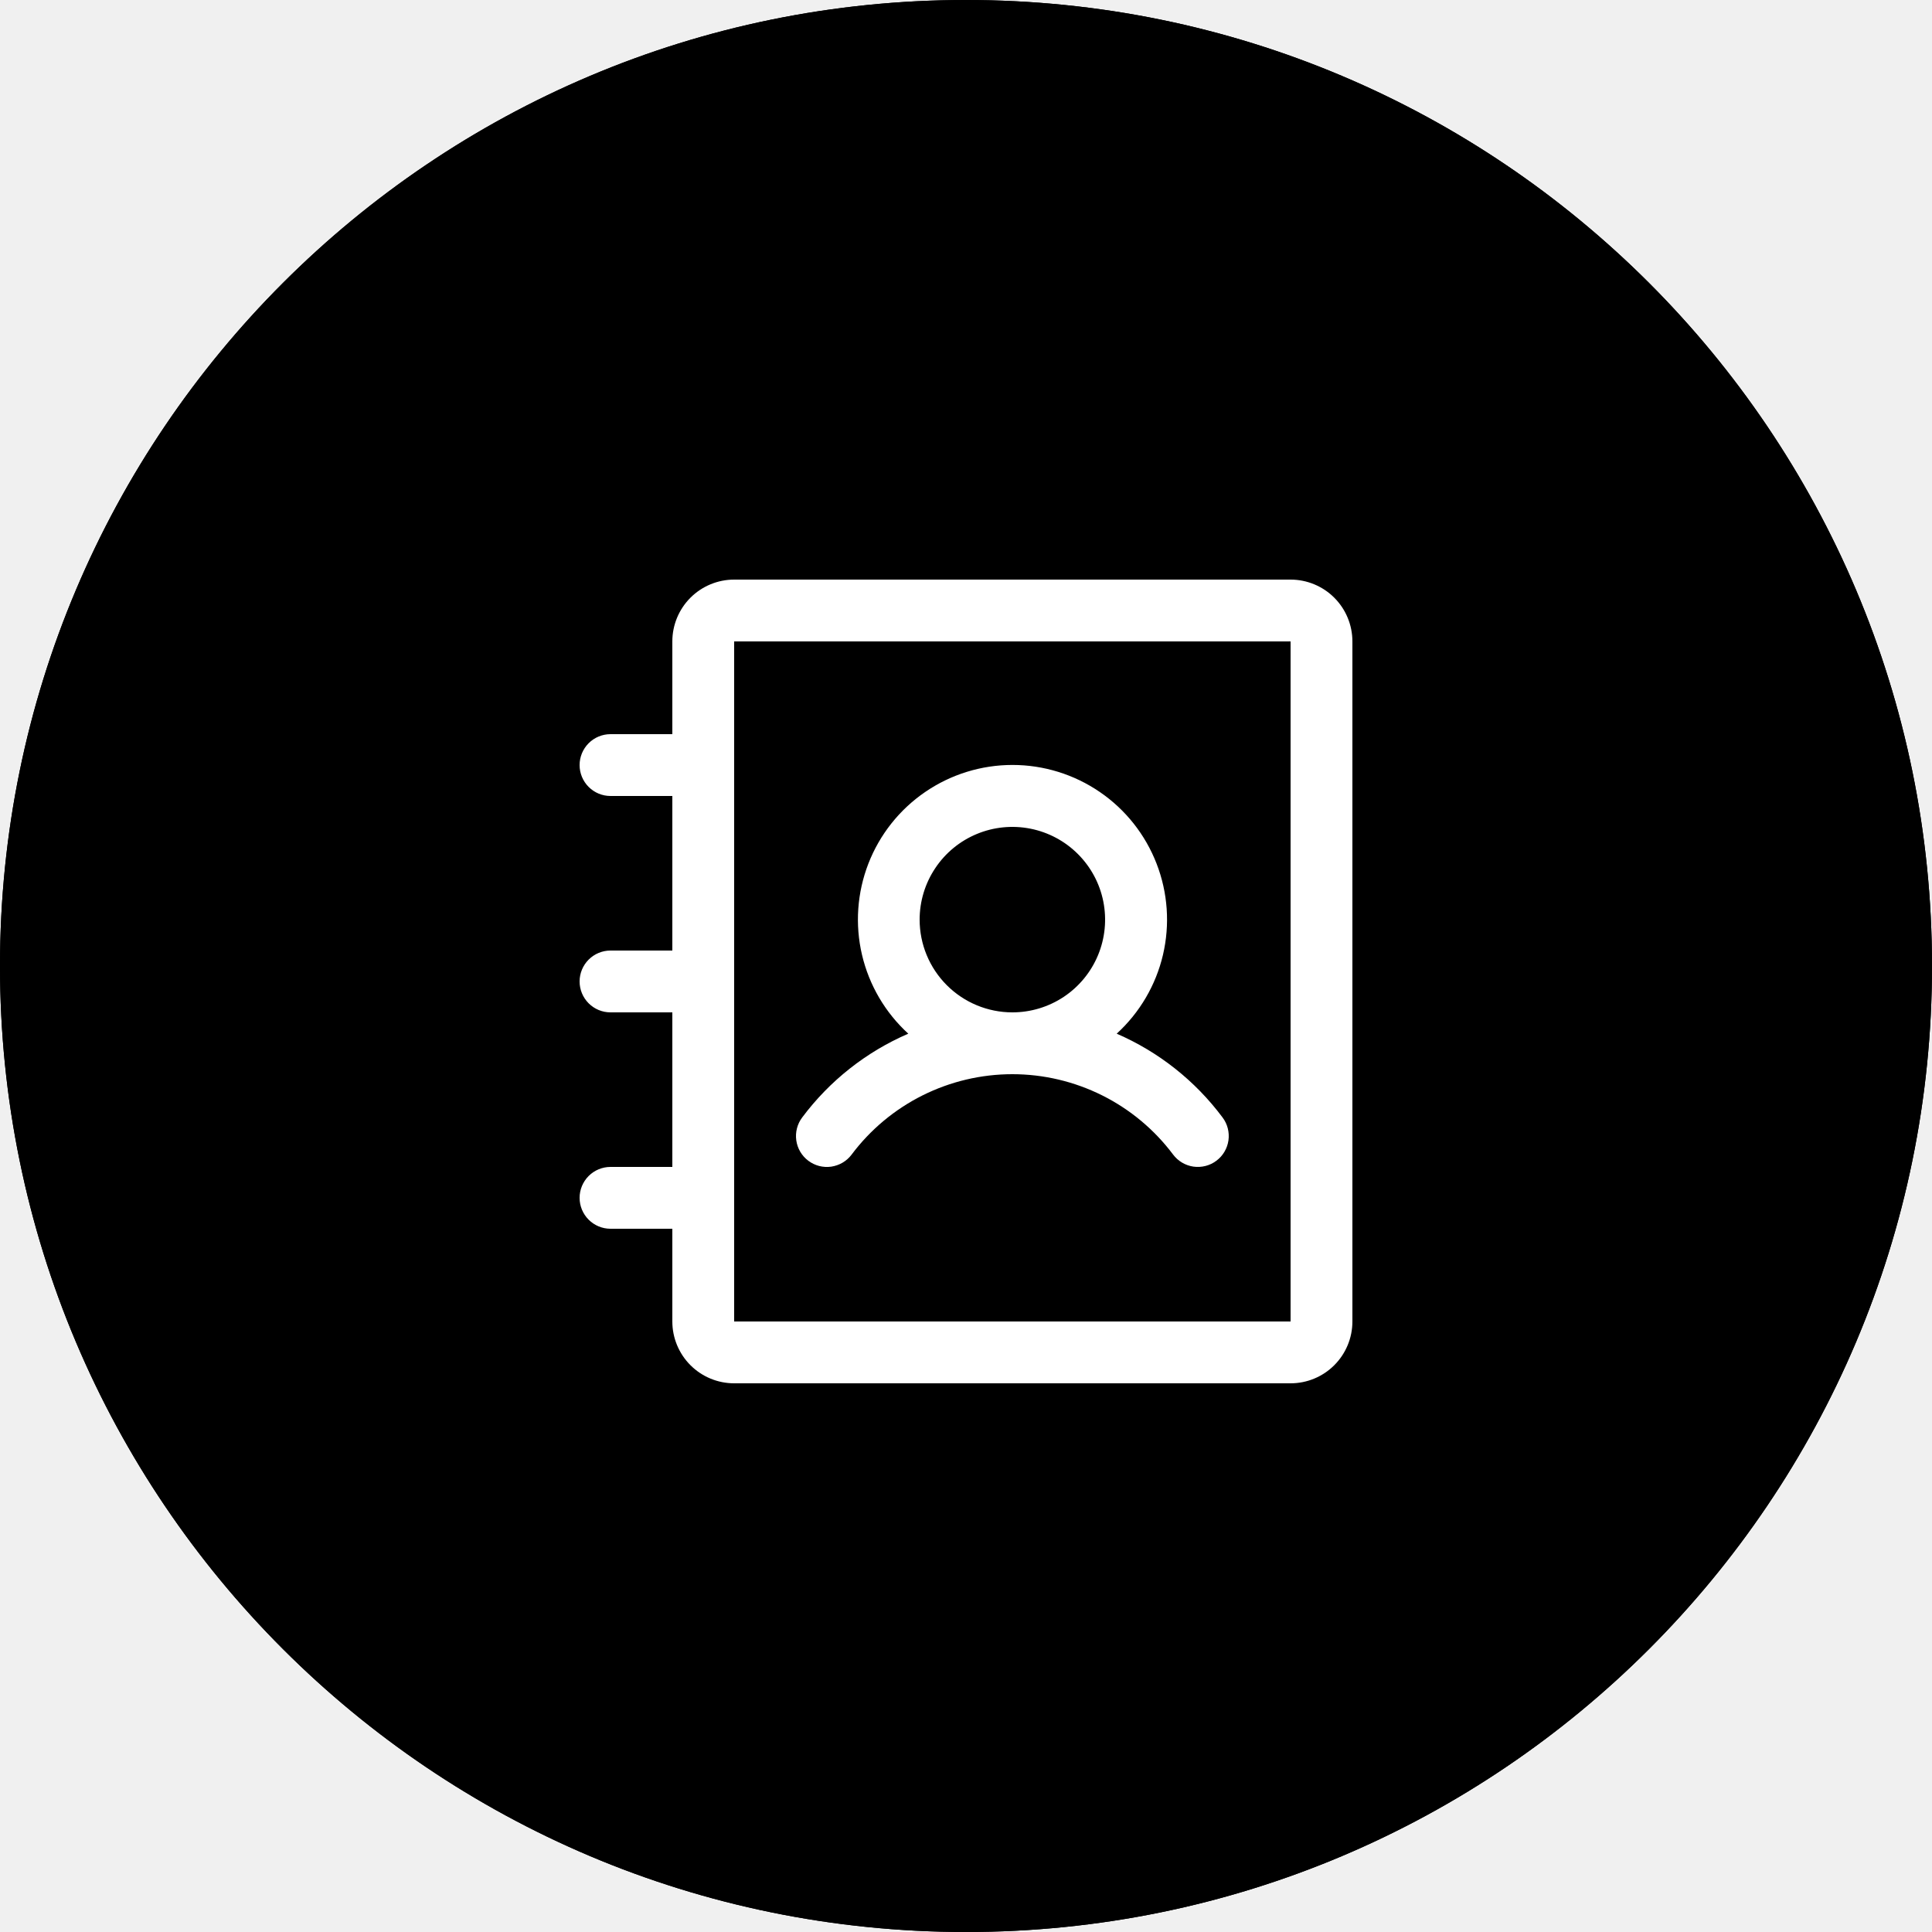
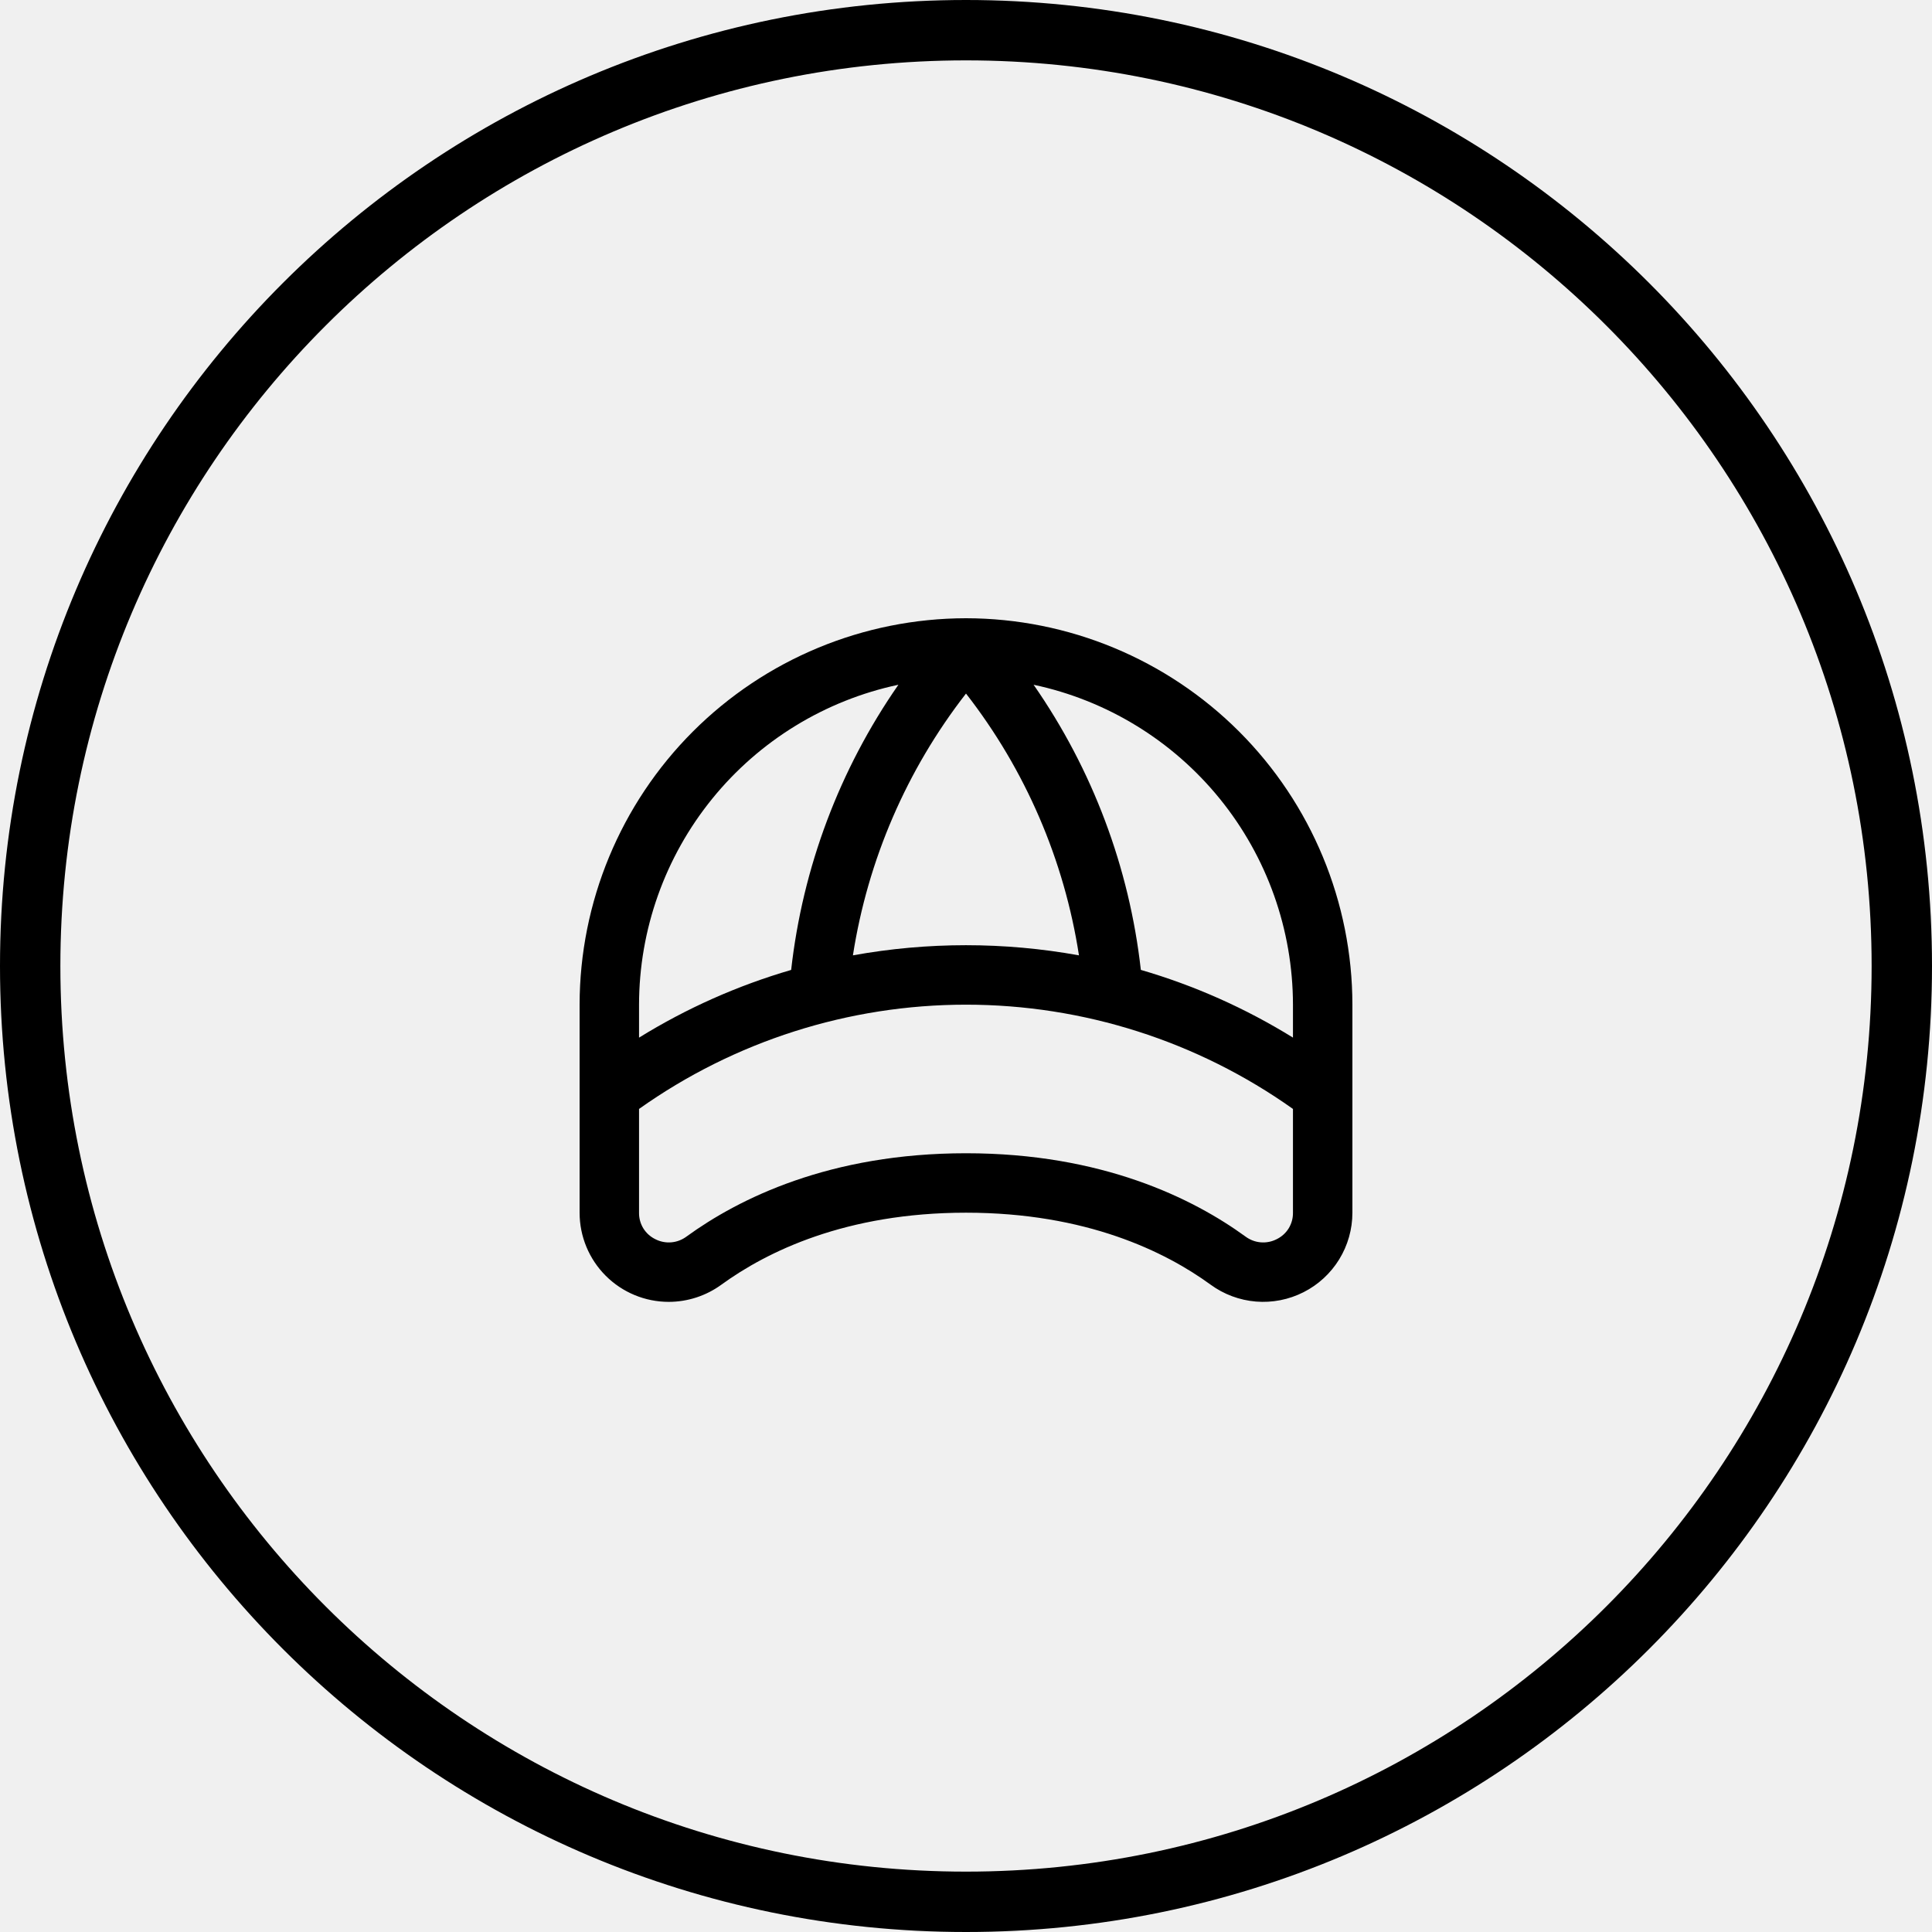
<svg xmlns="http://www.w3.org/2000/svg" width="64" height="64" viewBox="0 0 64 64" fill="none">
-   <g filter="url(#filter0_b_119_4101)">
-     <path d="M0 32C0 14.327 14.327 0 32 0C49.673 0 64 14.327 64 32C64 49.673 49.673 64 32 64C14.327 64 0 49.673 0 32Z" fill="black" />
-     <path d="M1 32C1 14.879 14.879 1 32 1C49.121 1 63 14.879 63 32C63 49.121 49.121 63 32 63C14.879 63 1 49.121 1 32Z" stroke="black" stroke-width="2" />
-     <path d="M26.776 38.451C26.884 38.532 27.006 38.591 27.137 38.625C27.267 38.658 27.403 38.666 27.536 38.647C27.669 38.627 27.798 38.582 27.913 38.514C28.029 38.445 28.131 38.354 28.211 38.247C28.831 37.42 29.635 36.749 30.559 36.287C31.484 35.825 32.503 35.584 33.536 35.584C34.569 35.584 35.588 35.825 36.513 36.287C37.437 36.749 38.241 37.42 38.861 38.247C38.941 38.354 39.043 38.445 39.158 38.513C39.274 38.582 39.402 38.627 39.535 38.646C39.668 38.665 39.804 38.657 39.934 38.624C40.064 38.591 40.187 38.532 40.294 38.451C40.402 38.371 40.493 38.27 40.561 38.154C40.63 38.038 40.675 37.91 40.694 37.777C40.713 37.644 40.705 37.508 40.672 37.378C40.639 37.248 40.58 37.125 40.499 37.018C39.593 35.802 38.383 34.845 36.992 34.242C37.755 33.545 38.289 32.635 38.525 31.63C38.76 30.625 38.687 29.572 38.313 28.609C37.94 27.646 37.285 26.819 36.433 26.236C35.581 25.652 34.572 25.34 33.54 25.34C32.507 25.34 31.499 25.652 30.647 26.236C29.795 26.819 29.14 27.646 28.766 28.609C28.393 29.572 28.319 30.625 28.555 31.63C28.791 32.635 29.325 33.545 30.088 34.242C28.694 34.844 27.482 35.801 26.573 37.018C26.41 37.235 26.34 37.508 26.378 37.777C26.416 38.046 26.559 38.288 26.776 38.451ZM30.464 30.464C30.464 29.857 30.644 29.263 30.982 28.758C31.319 28.252 31.799 27.858 32.36 27.626C32.922 27.393 33.539 27.333 34.135 27.451C34.731 27.57 35.279 27.862 35.708 28.292C36.138 28.722 36.431 29.269 36.549 29.865C36.667 30.461 36.607 31.078 36.374 31.64C36.142 32.201 35.748 32.681 35.243 33.019C34.737 33.356 34.144 33.536 33.536 33.536C32.721 33.536 31.94 33.212 31.364 32.636C30.788 32.06 30.464 31.279 30.464 30.464ZM42.752 19.2H24.32C23.777 19.2 23.256 19.416 22.872 19.8C22.488 20.184 22.272 20.705 22.272 21.248V24.32H20.224C19.952 24.32 19.692 24.428 19.5 24.62C19.308 24.812 19.2 25.073 19.2 25.344C19.2 25.616 19.308 25.876 19.5 26.068C19.692 26.26 19.952 26.368 20.224 26.368H22.272V31.488H20.224C19.952 31.488 19.692 31.596 19.5 31.788C19.308 31.98 19.2 32.241 19.2 32.512C19.2 32.784 19.308 33.044 19.5 33.236C19.692 33.428 19.952 33.536 20.224 33.536H22.272V38.656H20.224C19.952 38.656 19.692 38.764 19.5 38.956C19.308 39.148 19.2 39.409 19.2 39.68C19.2 39.952 19.308 40.212 19.5 40.404C19.692 40.596 19.952 40.704 20.224 40.704H22.272V43.776C22.272 44.319 22.488 44.84 22.872 45.224C23.256 45.608 23.777 45.824 24.32 45.824H42.752C43.295 45.824 43.816 45.608 44.2 45.224C44.584 44.84 44.8 44.319 44.8 43.776V21.248C44.8 20.705 44.584 20.184 44.2 19.8C43.816 19.416 43.295 19.2 42.752 19.2ZM42.752 43.776H24.32V21.248H42.752V43.776Z" fill="white" />
+   <g filter="url(#filter0_b_119_4094)">
+     <rect x="1" y="1" width="62" height="62" rx="31" stroke="black" stroke-width="2" />
+     <path d="M32 20.48C28.606 20.484 25.353 21.834 22.953 24.233C20.554 26.633 19.204 29.886 19.2 33.28V40.172C19.2 40.956 19.511 41.707 20.065 42.261C20.619 42.815 21.37 43.126 22.154 43.126C22.781 43.125 23.392 42.925 23.899 42.555C25.395 41.468 28.012 40.172 32 40.172C35.988 40.172 38.606 41.467 40.1 42.554C40.54 42.877 41.061 43.071 41.605 43.116C42.149 43.16 42.694 43.053 43.181 42.806C43.668 42.56 44.077 42.183 44.363 41.718C44.649 41.253 44.8 40.718 44.8 40.172V33.28C44.796 29.886 43.446 26.633 41.047 24.233C38.647 21.834 35.394 20.484 32 20.48ZM42.831 33.28V34.372C41.26 33.4 39.565 32.645 37.792 32.129C37.411 28.734 36.19 25.488 34.239 22.683C36.667 23.199 38.845 24.533 40.409 26.462C41.973 28.39 42.828 30.797 42.831 33.28ZM32 22.975C33.966 25.499 35.254 28.484 35.742 31.647C33.266 31.199 30.729 31.199 28.254 31.647C28.747 28.485 30.036 25.501 32 22.975ZM29.761 22.683C27.81 25.488 26.589 28.735 26.208 32.13C24.435 32.647 22.74 33.401 21.169 34.373V33.28C21.172 30.797 22.027 28.39 23.591 26.462C25.155 24.533 27.333 23.199 29.761 22.683ZM42.297 41.047C42.133 41.132 41.949 41.169 41.765 41.154C41.581 41.139 41.406 41.072 41.258 40.962C39.527 39.705 36.517 38.203 32 38.203C27.483 38.203 24.473 39.705 22.742 40.962C22.594 41.072 22.419 41.139 22.235 41.154C22.051 41.169 21.867 41.132 21.703 41.047C21.541 40.967 21.404 40.842 21.309 40.688C21.215 40.532 21.166 40.354 21.169 40.172V36.735C24.334 34.488 28.119 33.281 32 33.281C35.881 33.281 39.666 34.488 42.831 36.735V40.172C42.834 40.354 42.785 40.532 42.691 40.688C42.596 40.842 42.459 40.967 42.297 41.047Z" fill="black" />
  </g>
  <defs>
-     <filter id="filter0_b_119_4101" x="-41.257" y="-41.257" width="146.514" height="146.514" filterUnits="userSpaceOnUse" color-interpolation-filters="sRGB">
+     <filter id="filter0_b_119_4094" x="-41.257" y="-41.257" width="146.514" height="146.514" filterUnits="userSpaceOnUse" color-interpolation-filters="sRGB">
      <feFlood flood-opacity="0" result="BackgroundImageFix" />
      <feGaussianBlur in="BackgroundImageFix" stdDeviation="20.629" />
-       <feComposite in2="SourceAlpha" operator="in" result="effect1_backgroundBlur_119_4101" />
-       <feBlend mode="normal" in="SourceGraphic" in2="effect1_backgroundBlur_119_4101" result="shape" />
+       <feComposite in2="SourceAlpha" operator="in" result="effect1_backgroundBlur_119_4094" />
+       <feBlend mode="normal" in="SourceGraphic" in2="effect1_backgroundBlur_119_4094" result="shape" />
    </filter>
  </defs>
</svg>
